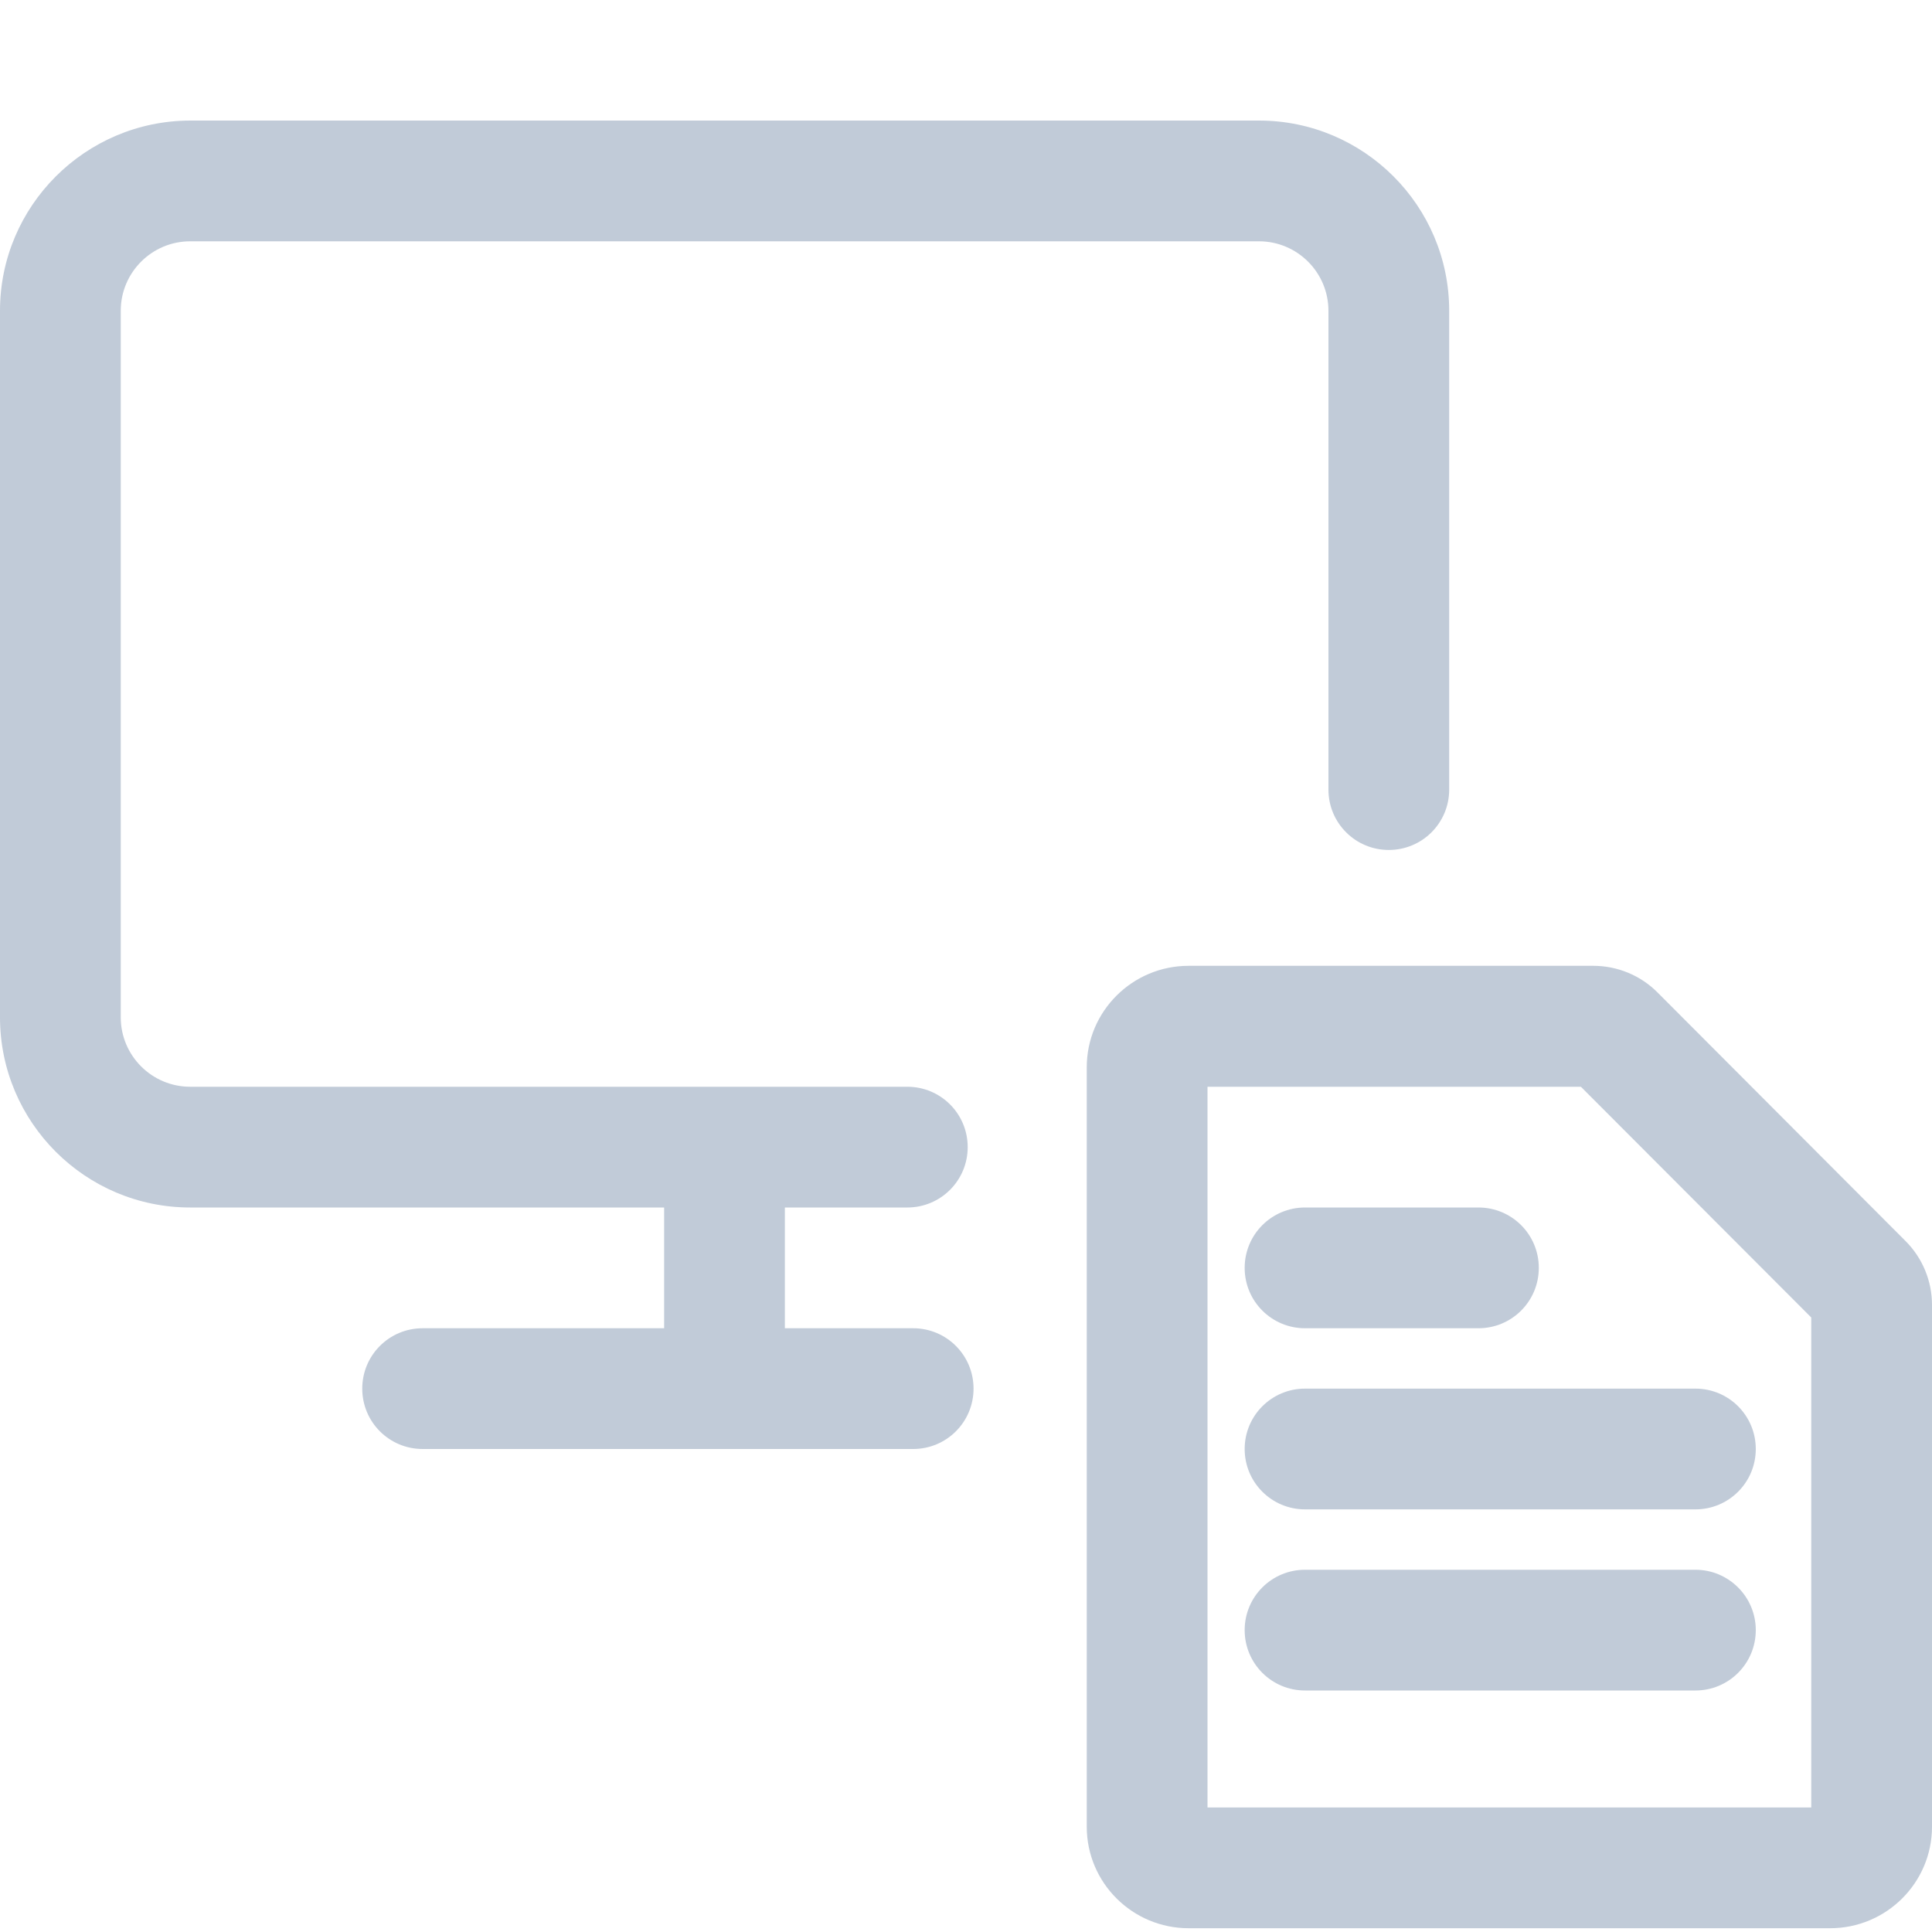
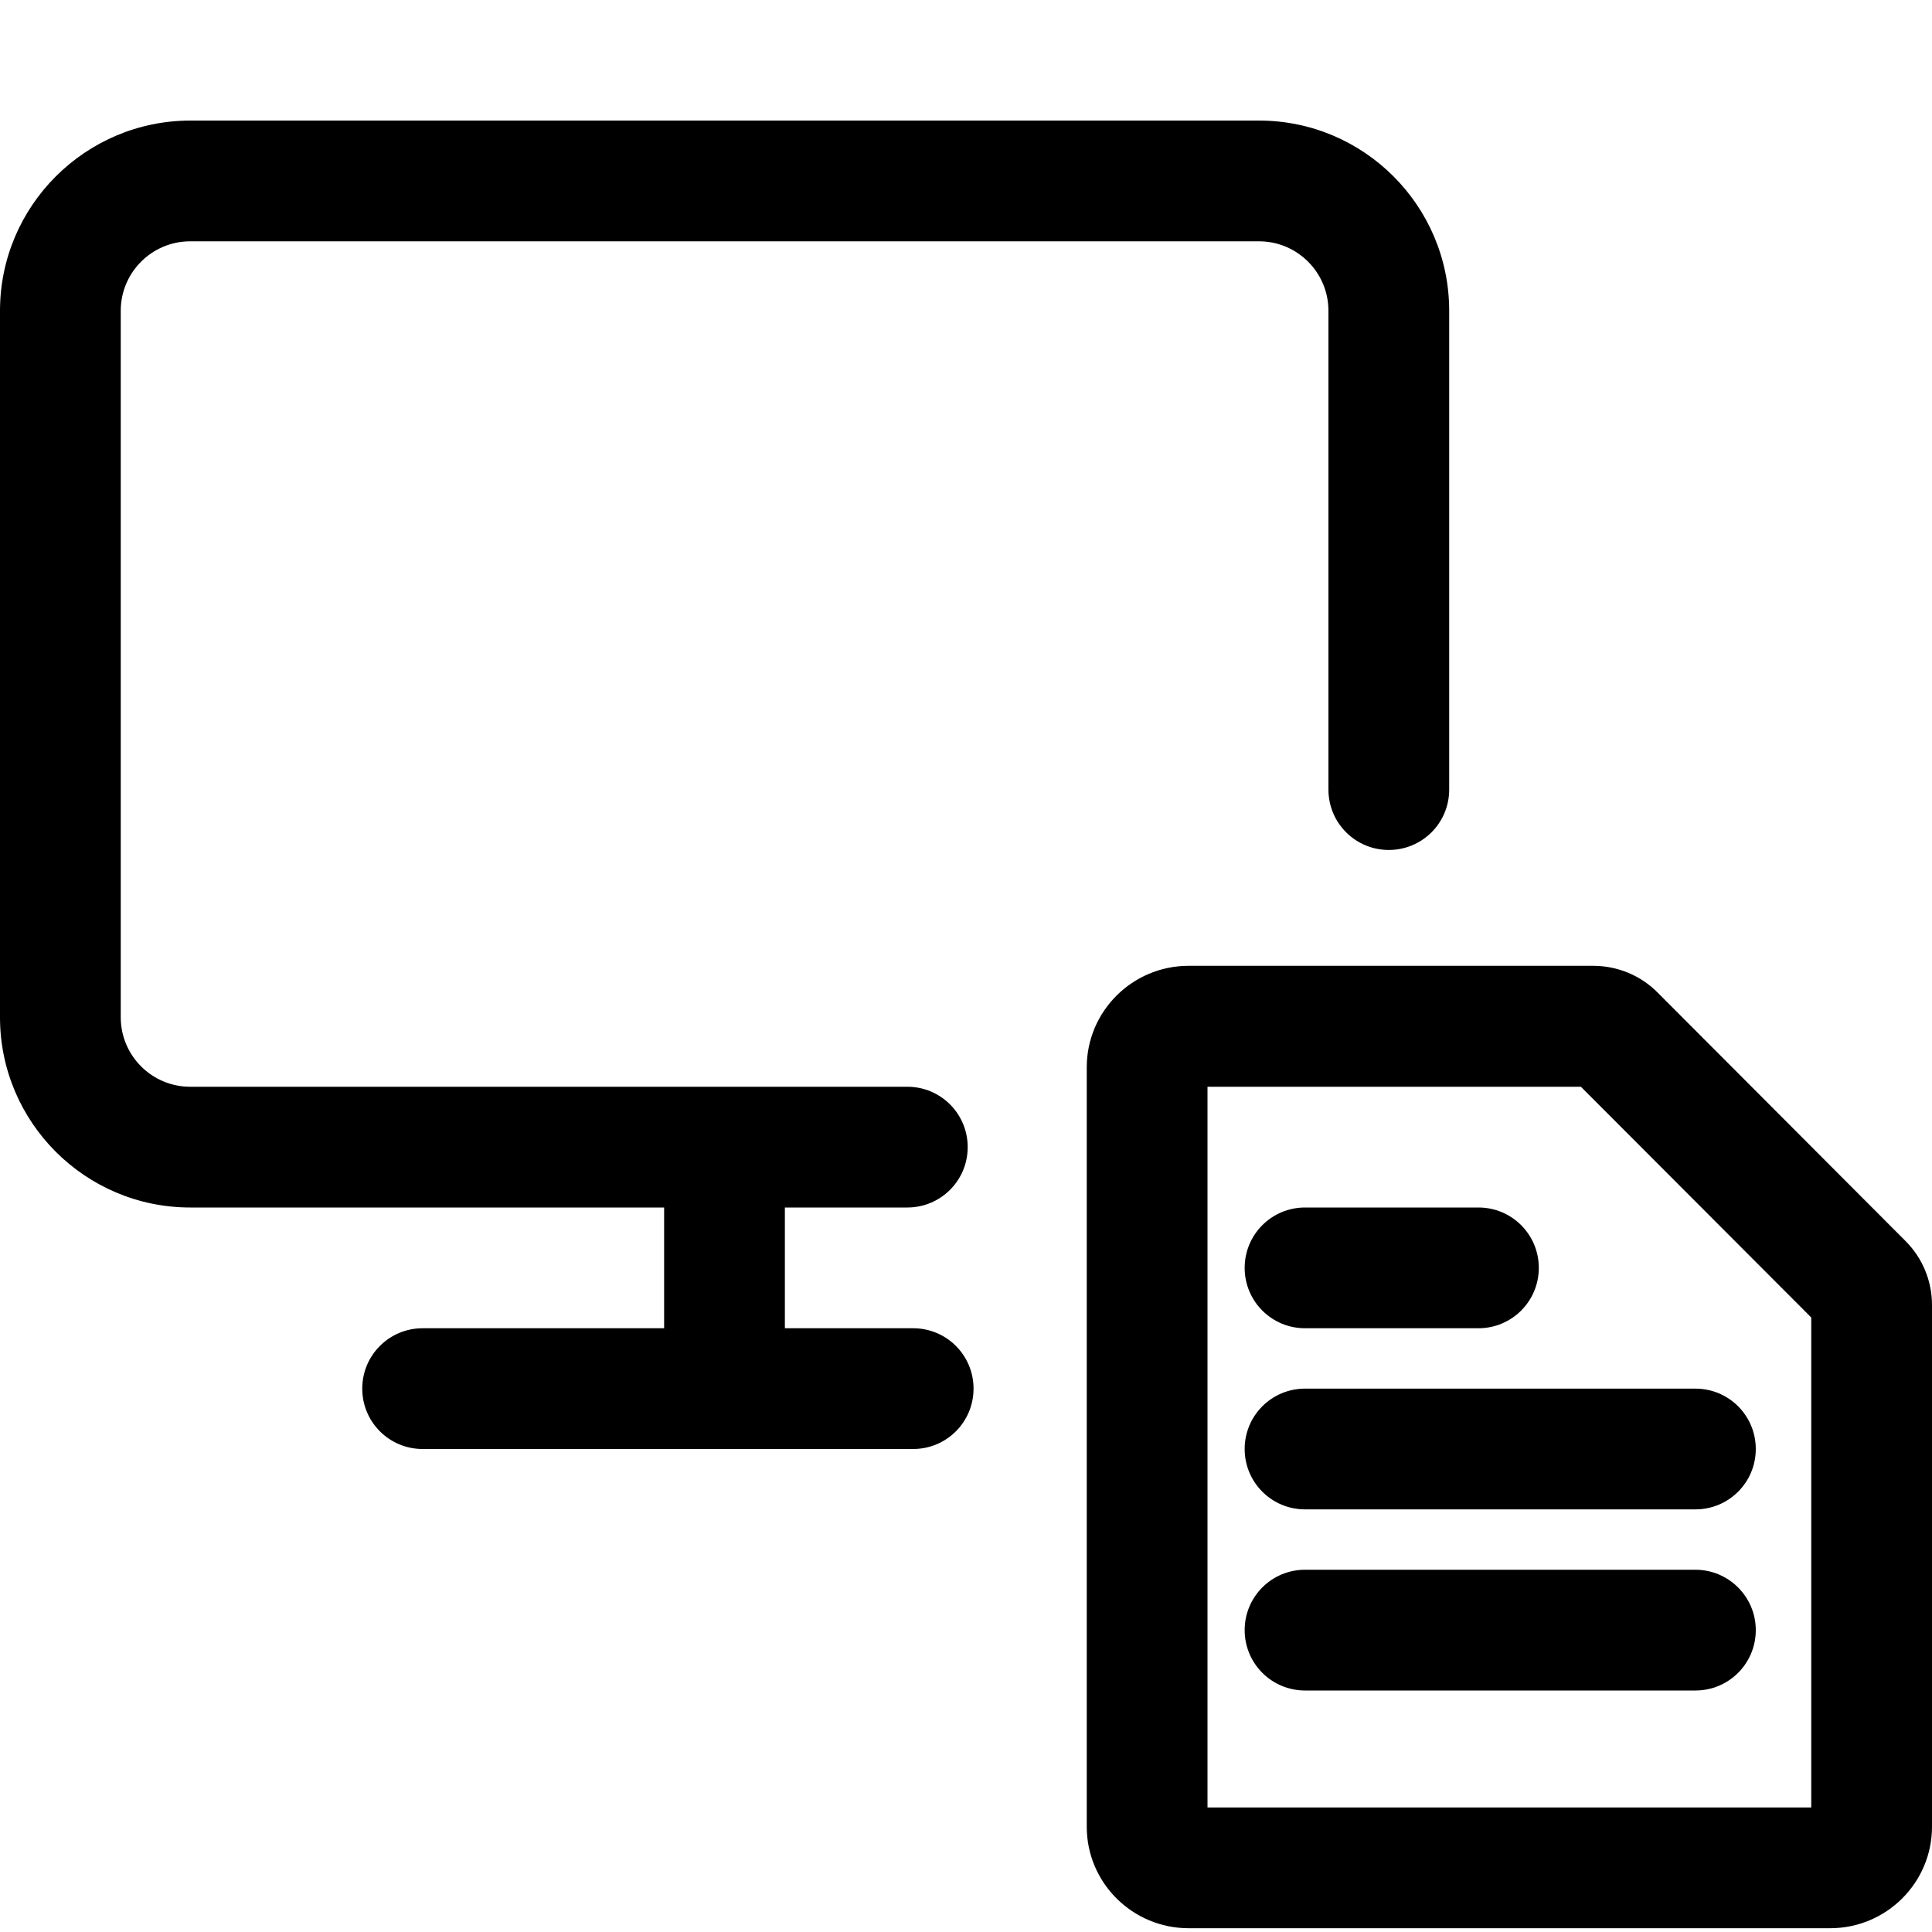
<svg xmlns="http://www.w3.org/2000/svg" t="1651755895182" class="icon" viewBox="0 0 1024 1024" version="1.1" p-id="1967" width="200" height="200">
  <defs>
    <style type="text/css">@font-face { font-family: feedback-iconfont; src: url("//at.alicdn.com/t/font_1031158_u69w8yhxdu.woff2?t=1630033759944") format("woff2"), url("//at.alicdn.com/t/font_1031158_u69w8yhxdu.woff?t=1630033759944") format("woff"), url("//at.alicdn.com/t/font_1031158_u69w8yhxdu.ttf?t=1630033759944") format("truetype"); }
</style>
  </defs>
-   <path d="M1010 657.8l-131.4-131.7c-9-9.1-21.3-14.2-34.2-14.2L630 511.9c-29.8 0-54 24.1-54 53.8L576 968.2c0 29.7 24.2 53.8 54 53.8l340 0c29.8 0 54-24.1 54-53.8L1024 691.6C1024 679 1019 666.8 1010 657.8zM960 958l-320 0 0-382 197.9 0L960 698.3 960 958z" p-id="1968" fill="#C1CBD8" />
-   <path d="M691.7 704l91.9 0c17.7 0 32-14.3 32-32s-14.3-32-32-32l-91.9 0c-17.7 0-32 14.3-32 32S674 704 691.7 704z" p-id="1969" fill="#C1CBD8" />
-   <path d="M659.7 768c0 17.7 14.3 32 32 32l206.9 0c17.7 0 32-14.3 32-32s-14.3-32-32-32l-206.9 0C674 736 659.7 750.3 659.7 768z" p-id="1970" fill="#C1CBD8" />
-   <path d="M898.6 832l-206.9 0c-17.7 0-32 14.3-32 32s14.3 32 32 32l206.9 0c17.7 0 32-14.3 32-32S916.2 832 898.6 832z" p-id="1971" fill="#C1CBD8" />
-   <path d="M484 704l-68 0 0-64 64.9 0c17.7 0 32-14.3 32-32s-14.3-32-32-32L100.8 576c-20.3 0-36.8-16.5-36.8-36.8l0-374.5c0-20.3 16.5-36.8 36.8-36.8l566.5 0c20.3 0 36.8 16.5 36.8 36.8L704.1 418.5c0 17.7 14.3 32 32 32s32-14.3 32-32l0-253.8c0-55.6-45.2-100.8-100.8-100.8L100.8 63.9C45.2 64 0 109.2 0 164.7L0 539.2c0 55.6 45.2 100.8 100.8 100.8L352 640l0 64L224 704c-17.7 0-32 14.3-32 32s14.3 32 32 32l260 0c17.7 0 32-14.3 32-32S501.7 704 484 704z" p-id="1972" fill="#C1CBD8" />
+   <path d="M1010 657.8l-131.4-131.7c-9-9.1-21.3-14.2-34.2-14.2L630 511.9c-29.8 0-54 24.1-54 53.8L576 968.2c0 29.7 24.2 53.8 54 53.8l340 0c29.8 0 54-24.1 54-53.8L1024 691.6C1024 679 1019 666.8 1010 657.8zM960 958l-320 0 0-382 197.9 0L960 698.3 960 958z" p-id="1968" />
+   <path d="M691.7 704l91.9 0c17.7 0 32-14.3 32-32s-14.3-32-32-32l-91.9 0c-17.7 0-32 14.3-32 32S674 704 691.7 704z" p-id="1969" />
+   <path d="M659.7 768c0 17.7 14.3 32 32 32l206.9 0c17.7 0 32-14.3 32-32s-14.3-32-32-32l-206.9 0C674 736 659.7 750.3 659.7 768z" p-id="1970" />
+   <path d="M898.6 832l-206.9 0c-17.7 0-32 14.3-32 32s14.3 32 32 32l206.9 0c17.7 0 32-14.3 32-32S916.2 832 898.6 832z" p-id="1971" />
+   <path d="M484 704l-68 0 0-64 64.9 0c17.7 0 32-14.3 32-32s-14.3-32-32-32L100.8 576c-20.3 0-36.8-16.5-36.8-36.8l0-374.5c0-20.3 16.5-36.8 36.8-36.8l566.5 0c20.3 0 36.8 16.5 36.8 36.8L704.1 418.5c0 17.7 14.3 32 32 32s32-14.3 32-32l0-253.8c0-55.6-45.2-100.8-100.8-100.8L100.8 63.9C45.2 64 0 109.2 0 164.7L0 539.2c0 55.6 45.2 100.8 100.8 100.8L352 640l0 64L224 704c-17.7 0-32 14.3-32 32s14.3 32 32 32l260 0c17.7 0 32-14.3 32-32S501.7 704 484 704z" p-id="1972" />
</svg>
